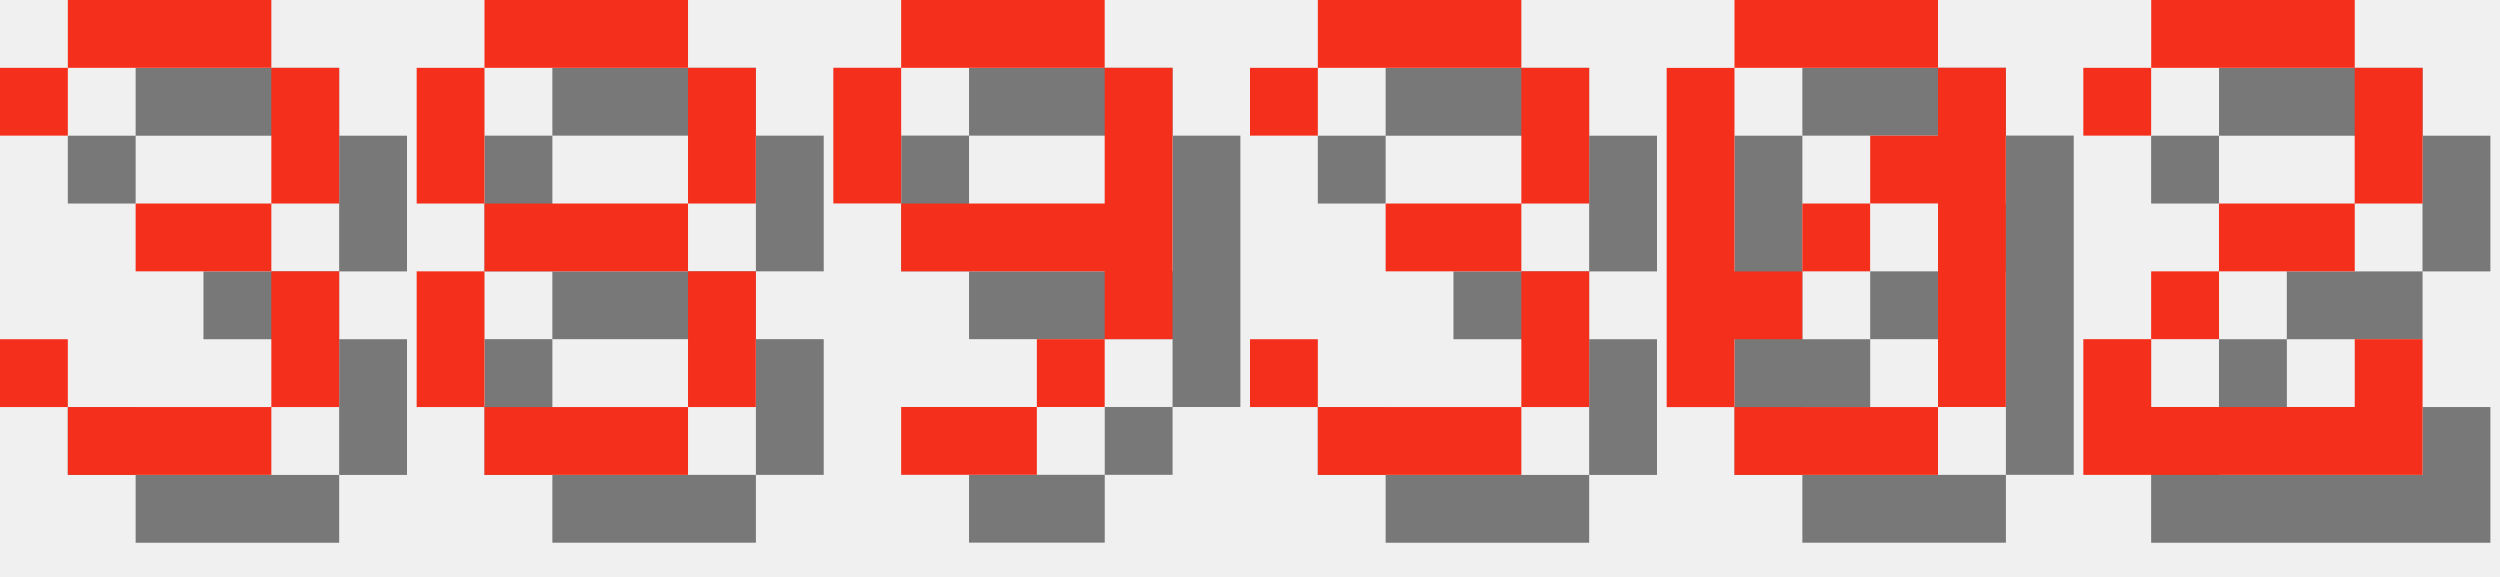
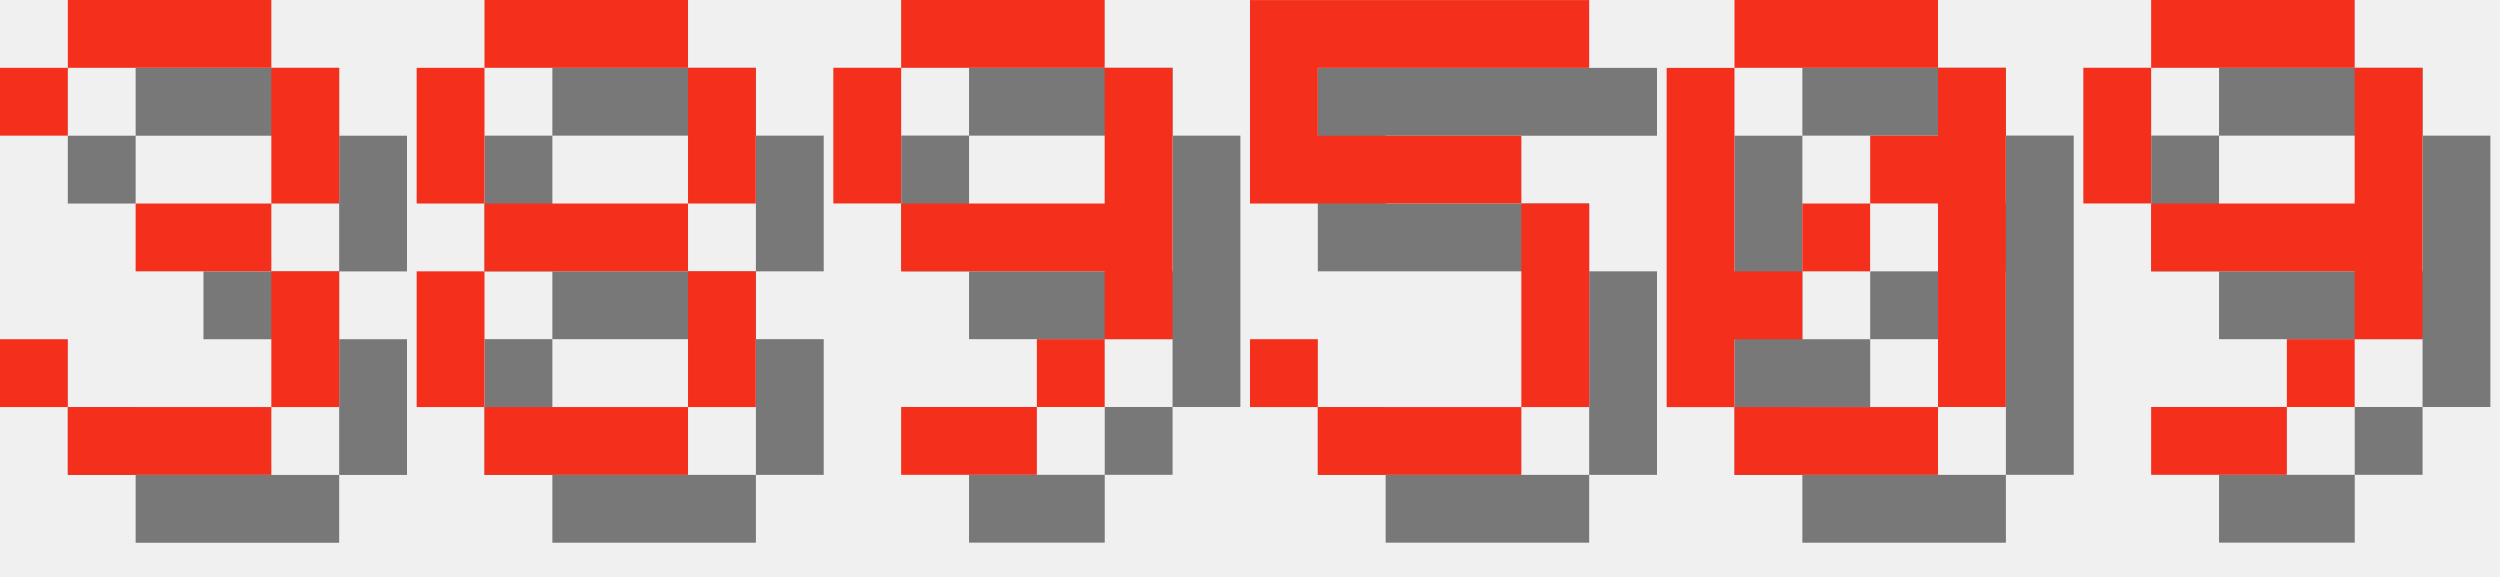
<svg xmlns="http://www.w3.org/2000/svg" version="1.1" width="156.0" height="36">
  <style>
        .text-foreground {
            fill: #F4301C;
        }
        .text-shadow {
            fill: #000000;
            fill-opacity: 0.5;
        }
    </style>
  <g class="digit" id="digit_3" transform="translate(0.0, 0), scale(4)">
    <path id="digit_3_shadow" class="text-shadow" d="m1.058 2.117v1.058h1.058v-1.058h3.175v2.117h-2.117v1.058h2.117v2.117h-3.175v-1.058h-1.058v1.058h1.058v1.058h3.175v-1.058h1.058v-2.117h-1.058v-1.058h1.058v-2.117h-1.058v-1.058h-3.175v1.058h-1.058z" fill-opacity=".5" style="paint-order:stroke fill markers" />
    <path id="digit_3_fg" class="text-foreground" d="m0 1.058v1.058h1.058v-1.058h3.175v2.117h-2.117v1.058h2.117v2.117h-3.175v-1.058h-1.058v1.058h1.058v1.058h3.175v-1.058h1.058v-2.117h-1.058v-1.058h1.058v-2.117h-1.058v-1.058h-3.175v1.058h-1.058z" fill="#fff" style="paint-order:stroke fill markers" />
  </g>
  <g class="digit" id="digit_8" transform="translate(26.0, 0), scale(4)">
    <path id="digit_8_shadow" class="text-shadow" d="m2.117 1.058v1.058h3.175v-1.058h-3.175zm3.175 1.058v2.117h1.058v-2.117h-1.058zm0 2.117h-3.175v1.058h3.175v-1.058zm0 1.058v2.117h1.058v-2.117h-1.058zm0 2.117h-3.175v1.058h3.175v-1.058zm-3.175 0v-2.117h-1.058v2.117h1.058zm0-3.175v-2.117h-1.058v2.117h1.058z" fill-opacity=".5" style="paint-order:stroke fill markers" />
    <path id="digit_8_fg" class="text-foreground" d="m1.058 0v1.058h3.175v-1.058h-3.175zm3.175 1.058v2.117h1.058v-2.117h-1.058zm0 2.117h-3.175v1.058h3.175v-1.058zm0 1.058v2.117h1.058v-2.117h-1.058zm0 2.117h-3.175v1.058h3.175v-1.058zm-3.175 0v-2.117h-1.058v2.117h1.058zm0-3.175v-2.117h-1.058v2.117h1.058z" fill="#fff" style="paint-order:stroke fill markers" />
  </g>
  <g class="digit" id="digit_9" transform="translate(52.0, 0), scale(4)">
    <path id="digit_9_shadow" class="text-shadow" d="m2.117 1.058v1.058h3.175v-1.058h-3.175zm3.175 1.058v2.117h-3.175v1.058h3.175v1.058h1.058v-4.233h-1.058zm0 4.233h-1.058v1.058h1.058v-1.058zm-1.058 1.058h-2.117v1.058h2.117v-1.058zm-2.117-3.175v-2.117h-1.058v2.117h1.058z" fill-opacity=".5" style="paint-order:stroke fill markers" />
    <path id="digit_9_fg" class="text-foreground" d="m1.058 0v1.058h3.175v-1.058h-3.175zm3.175 1.058v2.117h-3.175v1.058h3.175v1.058h1.058v-4.233h-1.058zm0 4.233h-1.058v1.058h1.058v-1.058zm-1.058 1.058h-2.117v1.058h2.117v-1.058zm-2.117-3.175v-2.117h-1.058v2.117h1.058z" fill="#fff" style="paint-order:stroke fill markers" />
  </g>
-   <g class="digit" id="digit_3" transform="translate(78.0, 0), scale(4)">
-     <path id="digit_3_shadow" class="text-shadow" d="m1.058 2.117v1.058h1.058v-1.058h3.175v2.117h-2.117v1.058h2.117v2.117h-3.175v-1.058h-1.058v1.058h1.058v1.058h3.175v-1.058h1.058v-2.117h-1.058v-1.058h1.058v-2.117h-1.058v-1.058h-3.175v1.058h-1.058z" fill-opacity=".5" style="paint-order:stroke fill markers" />
-     <path id="digit_3_fg" class="text-foreground" d="m0 1.058v1.058h1.058v-1.058h3.175v2.117h-2.117v1.058h2.117v2.117h-3.175v-1.058h-1.058v1.058h1.058v1.058h3.175v-1.058h1.058v-2.117h-1.058v-1.058h1.058v-2.117h-1.058v-1.058h-3.175v1.058h-1.058z" fill="#fff" style="paint-order:stroke fill markers" />
+   <g class="digit" id="digit_5" transform="translate(78.0, 0), scale(4)">
+     <path id="digit_5_shadow" class="text-shadow" d="m1.058 1.058v3.175h4.233v3.175h-3.175v-1.058h-1.058v1.058h1.058v1.058h3.175v-1.058h1.058v-3.175h-1.058v-1.058h-3.175v-1.058h4.233v-1.058h-5.292z" fill-opacity=".5" style="paint-order:stroke fill markers" />
+     <path id="digit_5_fg" class="text-foreground" d="m0 0v3.175h4.233v3.175h-3.175v-1.058h-1.058v1.058h1.058v1.058h3.175v-1.058h1.058v-3.175h-1.058v-1.058h-3.175v-1.058h4.233v-1.058h-5.292z" fill="#fff" style="paint-order:stroke fill markers" />
  </g>
  <g class="digit" id="digit_0" transform="translate(104.0, 0), scale(4)">
    <path id="digit_0_shadow" class="text-shadow" d="m2.117 1.058v1.058h3.175v-1.058h-3.175zm3.175 1.058v1.058h-1.058v1.058h1.058v3.175h1.058v-5.292h-1.058zm0 5.292h-3.175v1.058h3.175v-1.058zm-3.175 0v-1.058h1.058v-1.058h-1.058v-3.175h-1.058v5.292h1.058zm1.058-2.117h1.058v-1.058h-1.058v1.058z" fill-opacity=".5" style="paint-order:stroke fill markers" />
    <path id="digit_0_fg" class="text-foreground" d="m1.058 0v1.058h3.175v-1.058h-3.175zm3.175 1.058v1.058h-1.058v1.058h1.058v3.175h1.058v-5.292h-1.058zm0 5.292h-3.175v1.058h3.175v-1.058zm-3.175 0v-1.058h1.058v-1.058h-1.058v-3.175h-1.058v5.292h1.058zm1.058-2.117h1.058v-1.058h-1.058v1.058z" fill="#fff" style="paint-order:stroke fill markers" />
  </g>
-   <g class="digit" id="digit_2" transform="translate(130.0, 0), scale(4)">
-     <path id="digit_2_shadow" class="text-shadow" d="m1.058 2.117v1.058h1.058v-1.058h3.175v2.117h-2.117v1.058h-1.058v1.058h-1.058v2.117h5.292v-2.117h-1.058v1.058h-3.175v-1.058h1.058v-1.058h2.117v-1.058h1.058v-2.117h-1.058v-1.058h-3.175v1.058h-1.058z" fill-opacity=".5" style="paint-order:stroke fill markers" />
-     <path id="digit_2_fg" class="text-foreground" d="m0 1.058v1.058h1.058v-1.058h3.175v2.117h-2.117v1.058h-1.058v1.058h-1.058v2.117h5.292v-2.117h-1.058v1.058h-3.175v-1.058h1.058v-1.058h2.117v-1.058h1.058v-2.117h-1.058v-1.058h-3.175v1.058h-1.058z" fill="#fff" style="paint-order:stroke fill markers" />
+   <g class="digit" id="digit_9" transform="translate(130.0, 0), scale(4)">
+     <path id="digit_9_shadow" class="text-shadow" d="m2.117 1.058v1.058h3.175v-1.058h-3.175zm3.175 1.058v2.117h-3.175v1.058h3.175v1.058h1.058v-4.233h-1.058zm0 4.233h-1.058v1.058h1.058v-1.058zm-1.058 1.058h-2.117v1.058h2.117v-1.058zm-2.117-3.175v-2.117h-1.058v2.117h1.058z" fill-opacity=".5" style="paint-order:stroke fill markers" />
+     <path id="digit_9_fg" class="text-foreground" d="m1.058 0v1.058h3.175v-1.058h-3.175zm3.175 1.058v2.117h-3.175v1.058h3.175v1.058h1.058v-4.233h-1.058zm0 4.233h-1.058v1.058h1.058v-1.058zm-1.058 1.058h-2.117v1.058h2.117v-1.058zm-2.117-3.175v-2.117h-1.058v2.117h1.058z" fill="#fff" style="paint-order:stroke fill markers" />
  </g>
</svg>
